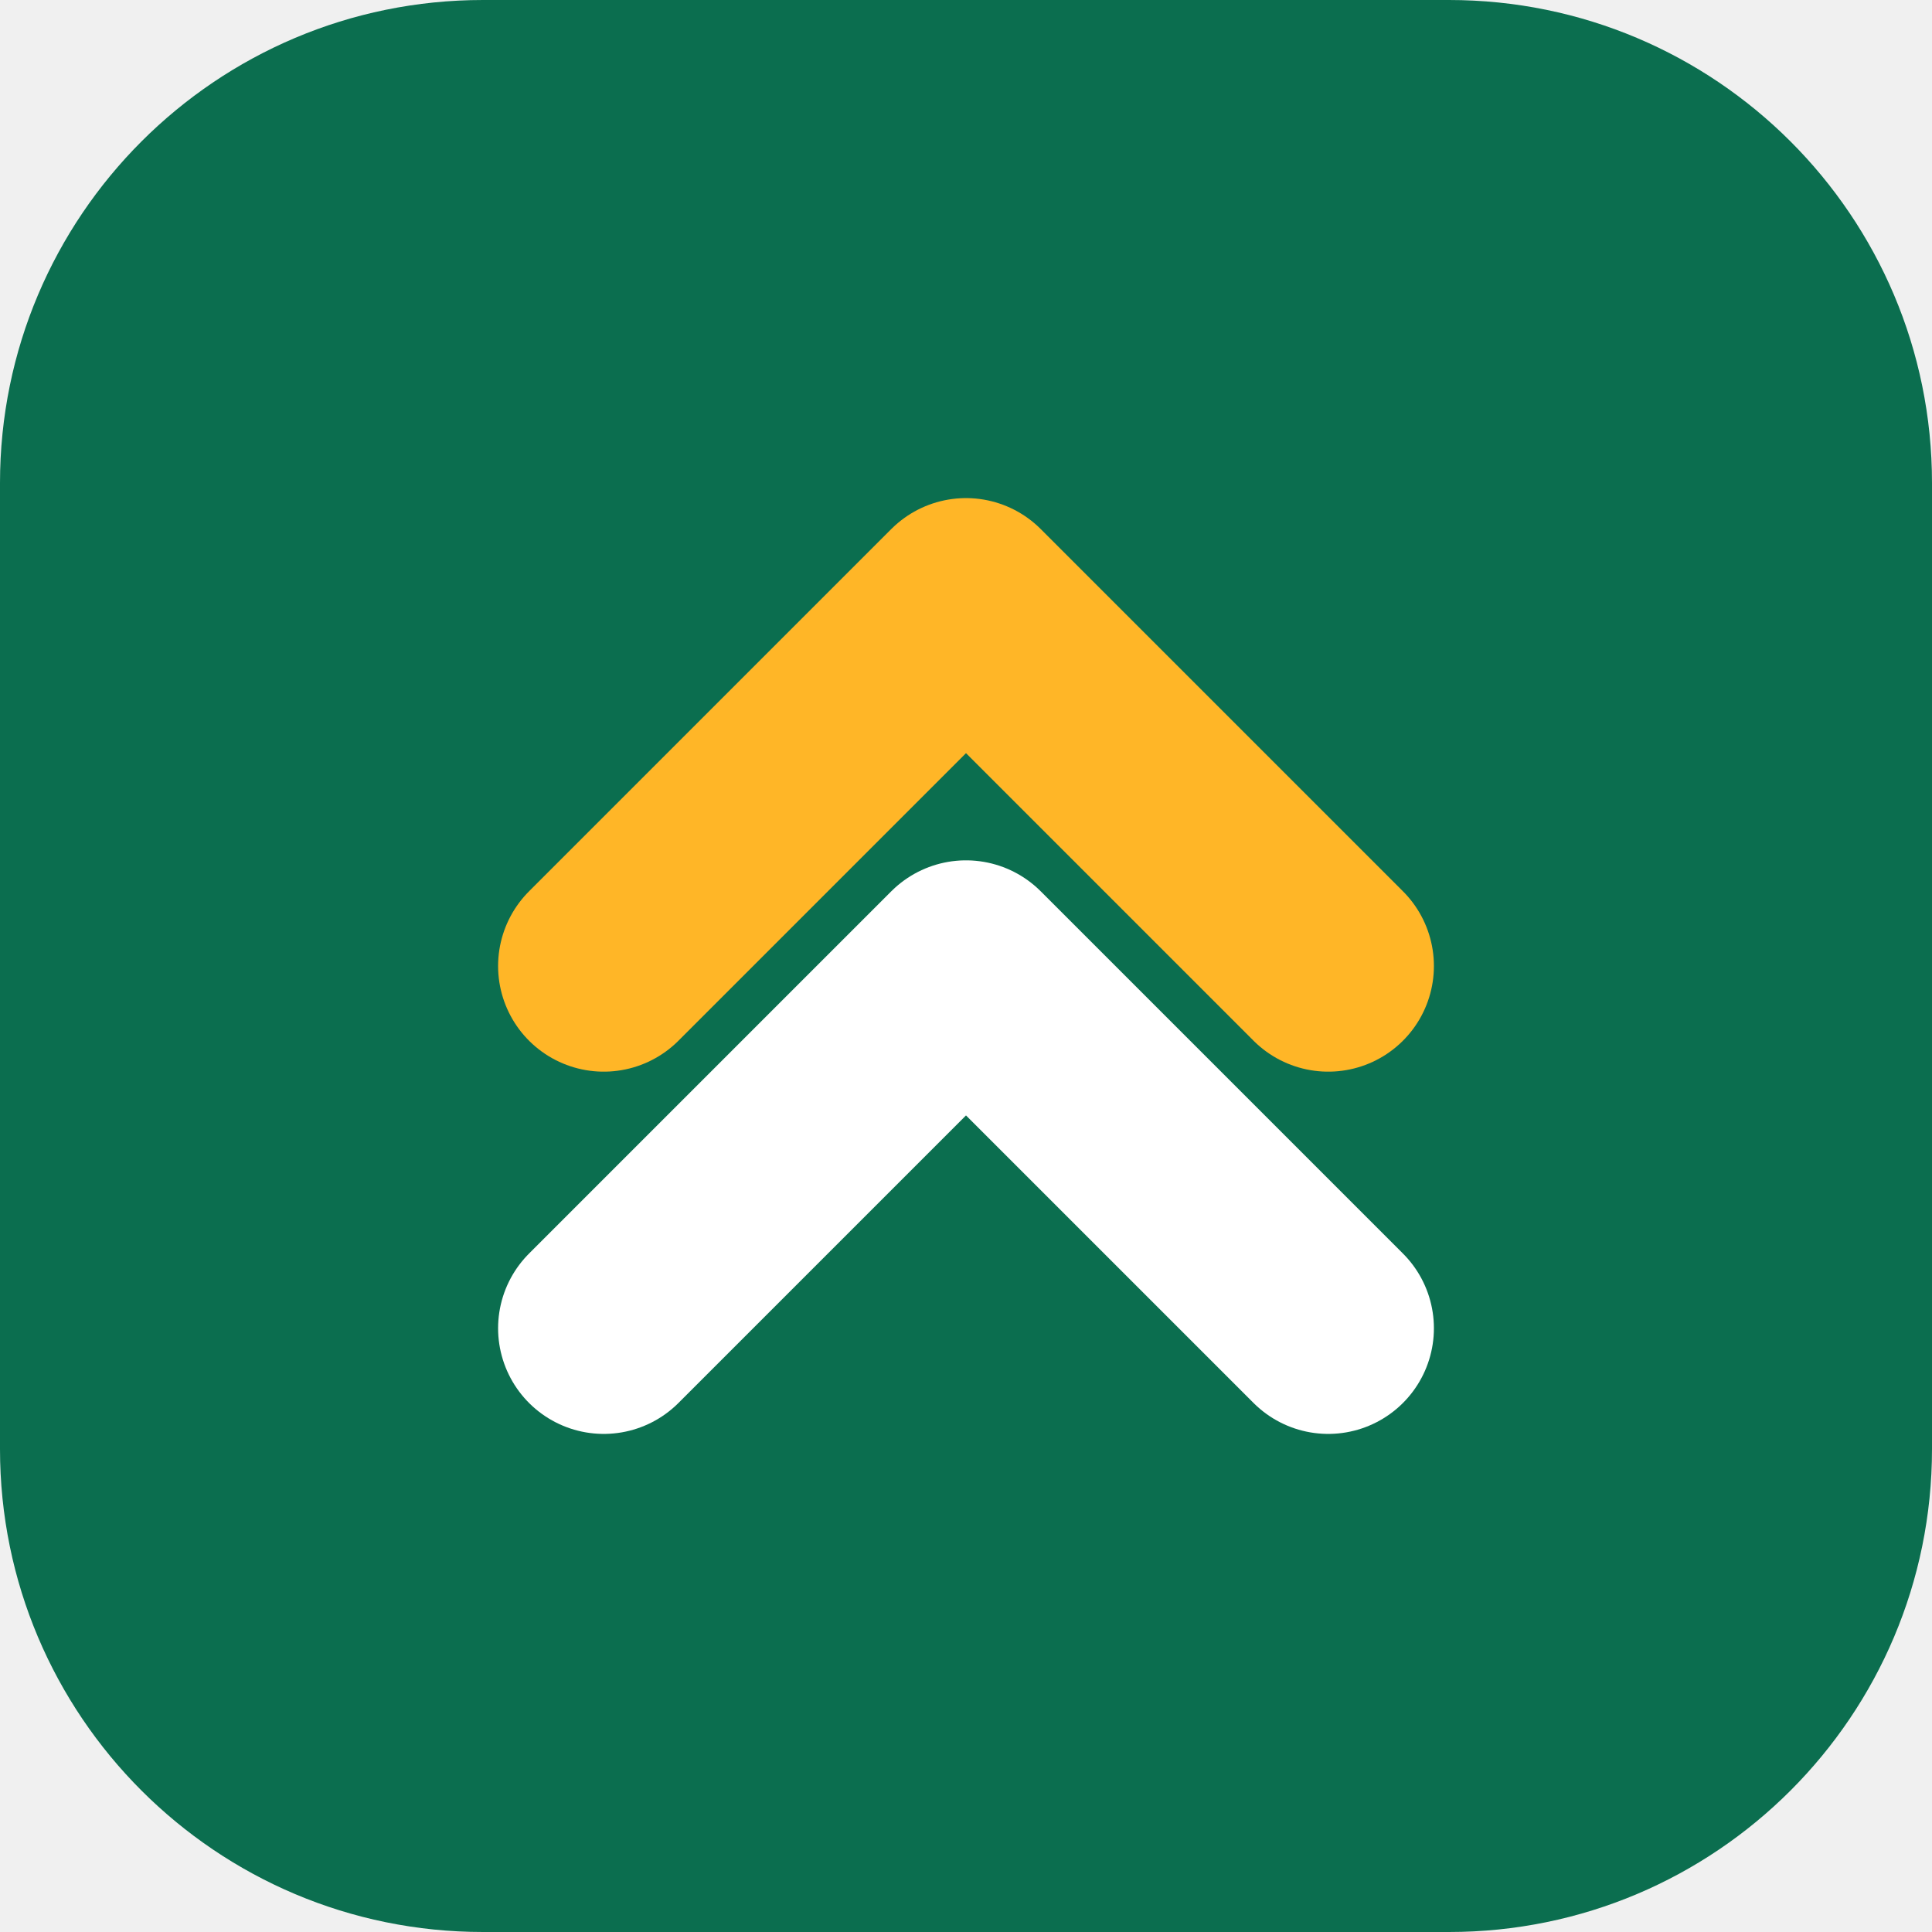
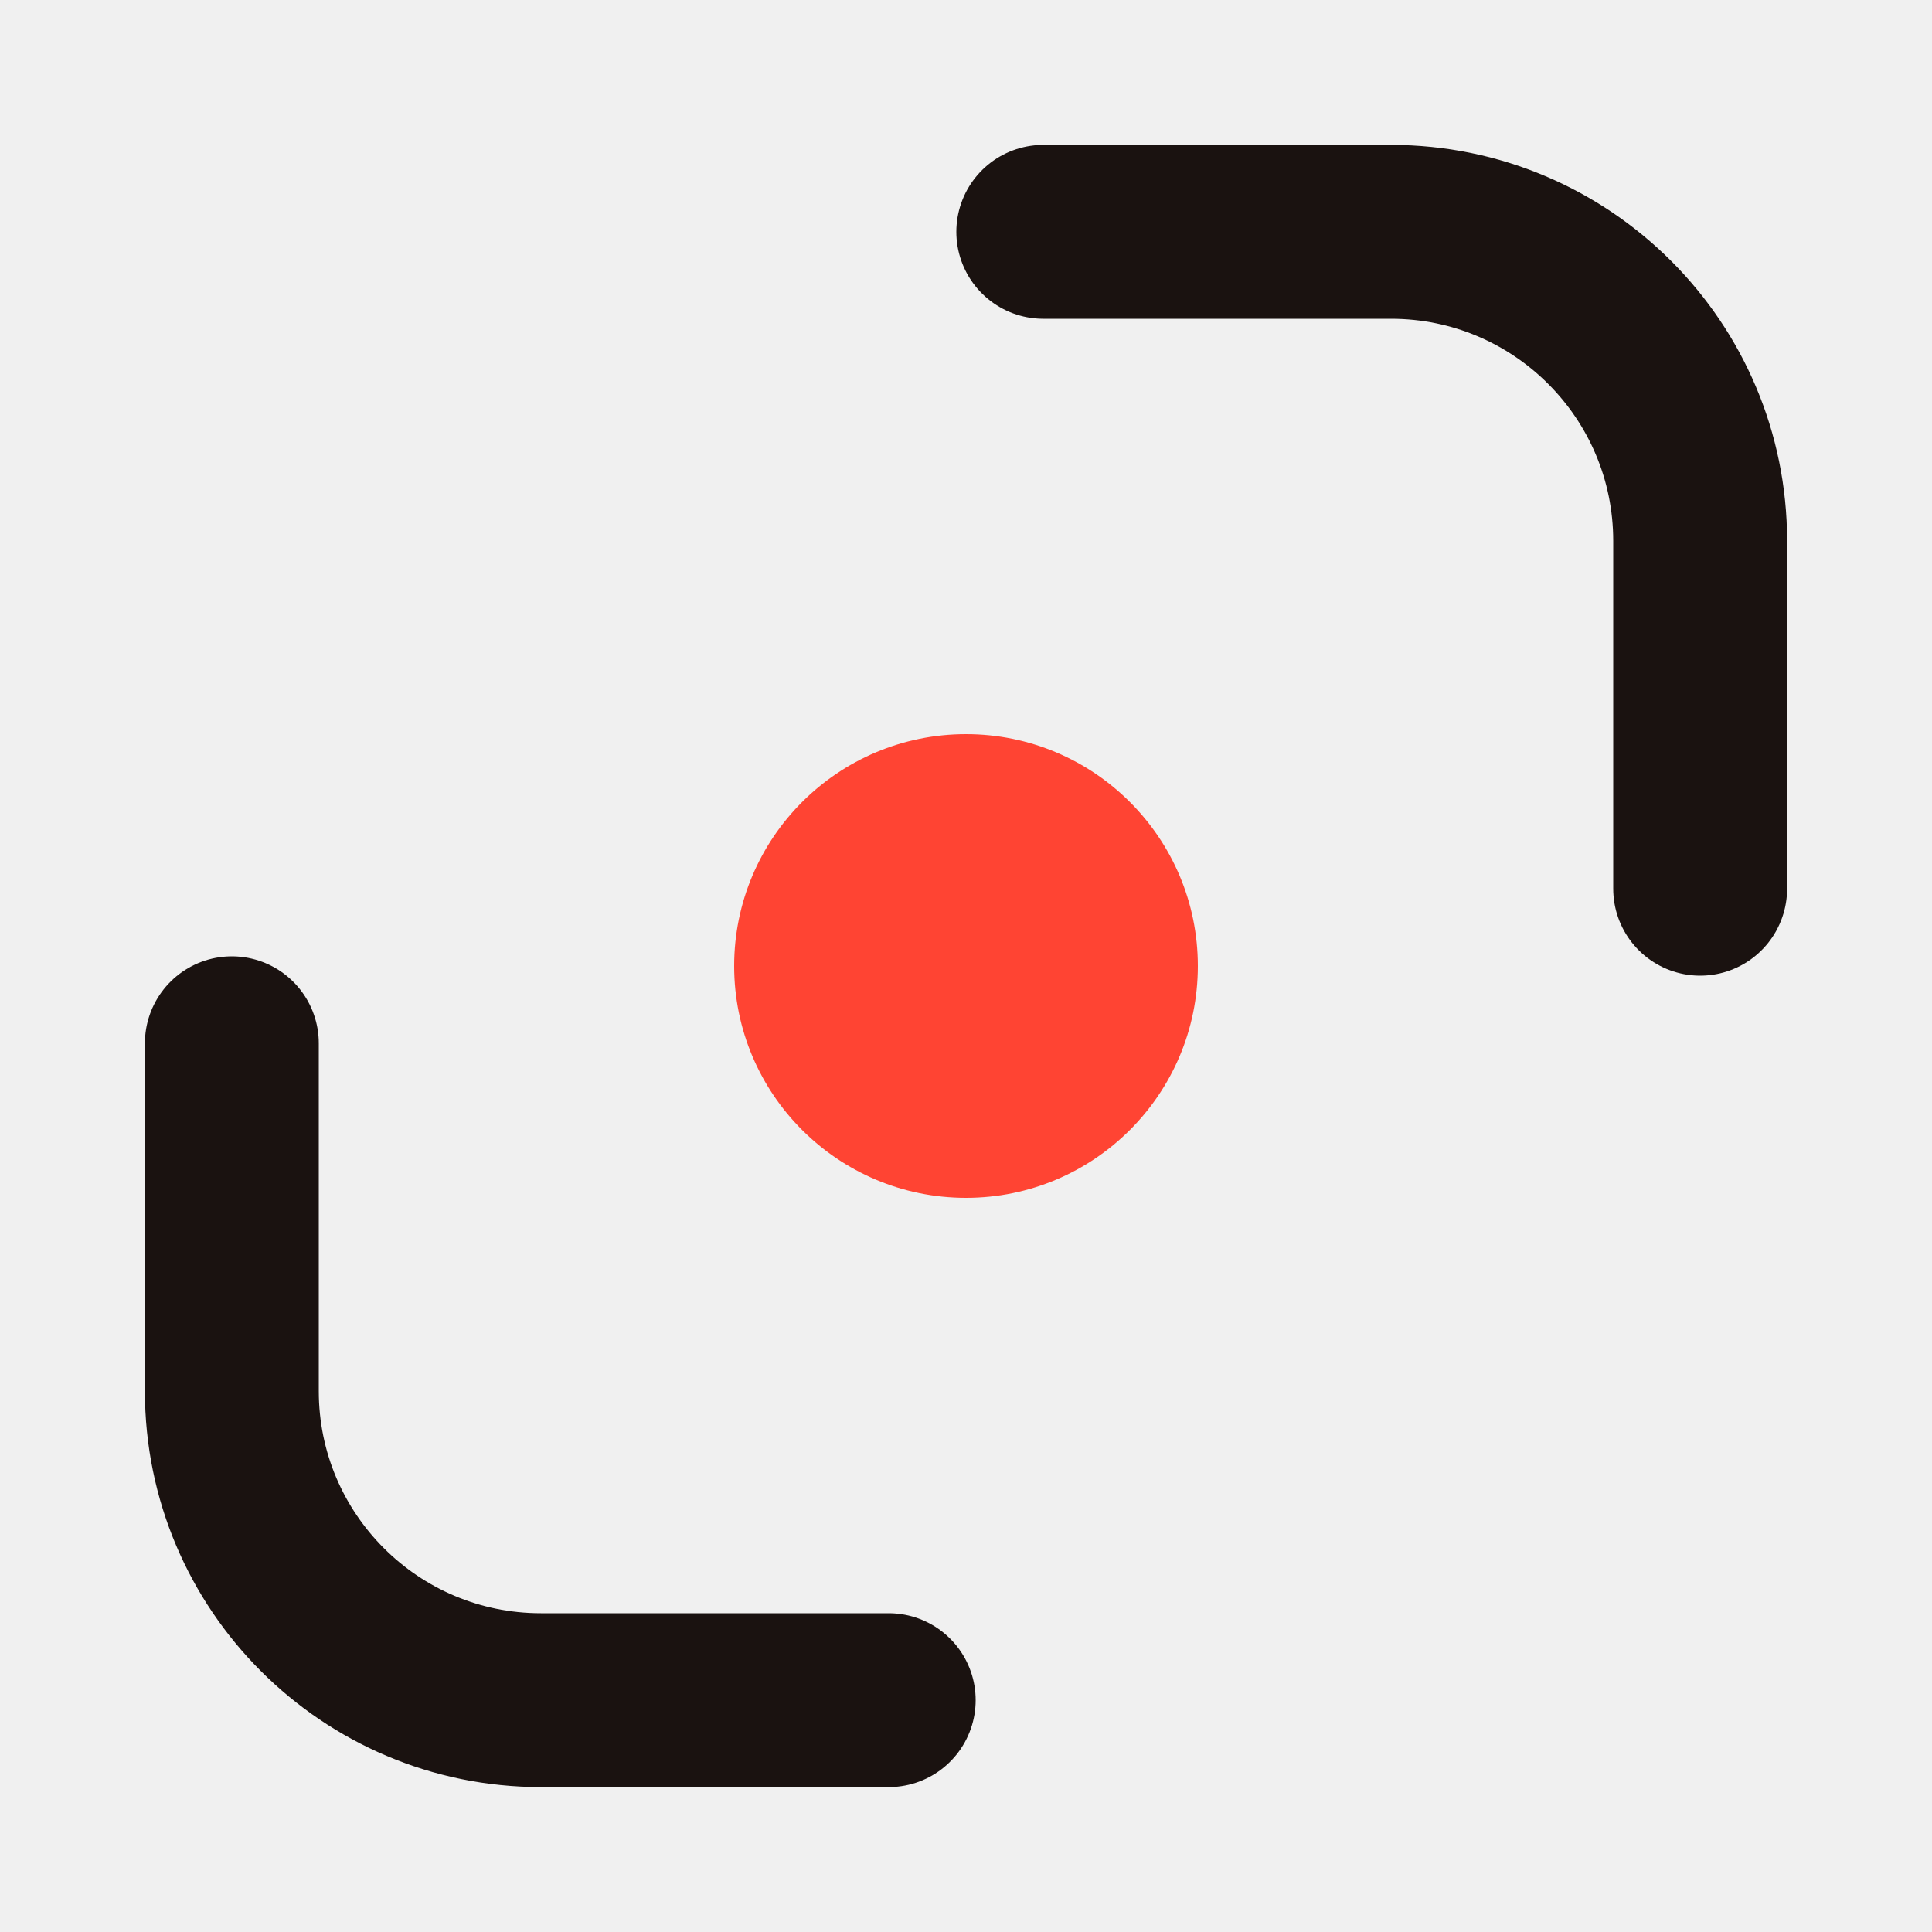
- <svg xmlns="http://www.w3.org/2000/svg" viewBox="0 0 64 64" width="64" height="64">
-   <rect width="64" height="64" rx="16" fill="#0B6E4F" />
-   <g fill="none" stroke-width="7" stroke-linecap="round" stroke-linejoin="round">
-     <path d="M20 32 32 20 44 32" stroke="#FFB627" />
-     <path d="M20 44 32 32 44 44" stroke="#FFFFFF" />
+ <svg xmlns="http://www.w3.org/2000/svg" viewBox="0 0 100 100" width="100" height="100">
+   <g fill="none" stroke="#1a1210" stroke-width="9" stroke-linecap="round" stroke-linejoin="round">
+     <path class="br-tr" d="M54 12H72A16 16 0 0 1 88 28V46" />
+     <path class="br-bl" d="M12 54V72A16 16 0 0 0 28 88H46" />
  </g>
+   <circle class="dot" cx="50" cy="50" r="12" fill="#ff4433" />
</svg>
